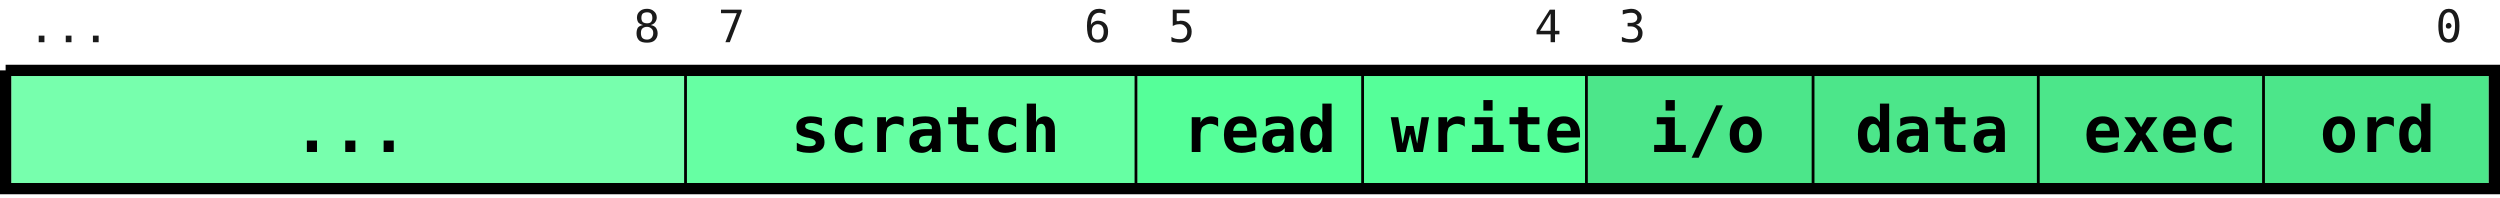
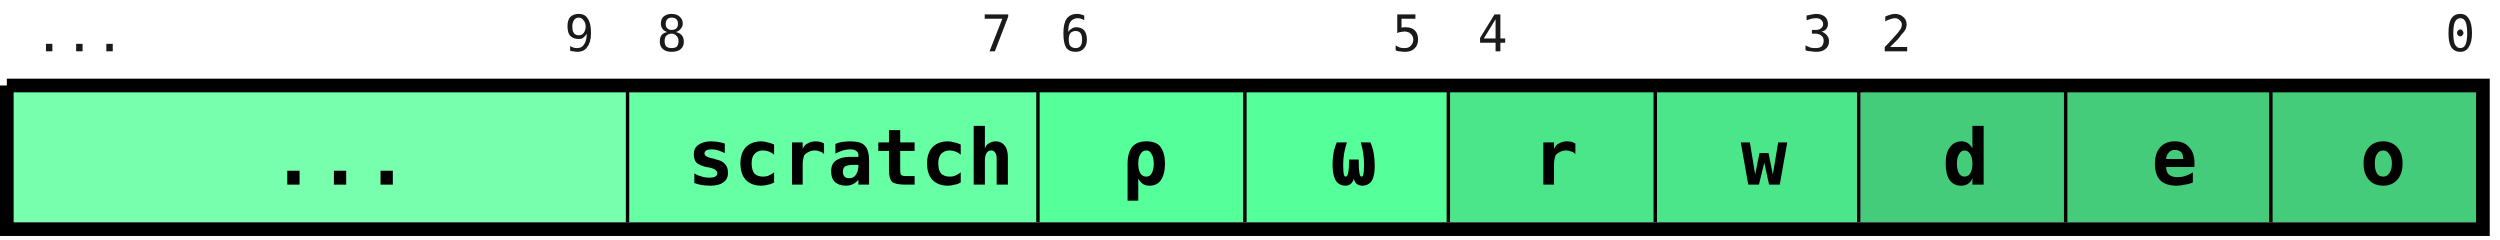
- <svg xmlns="http://www.w3.org/2000/svg" width="88.8" height="7" version="1.1" id="data-svg">
+ <svg xmlns="http://www.w3.org/2000/svg" width="73.1" height="7" version="1.1" id="data-svg">
  <style id="pretty-colors">
        @font-face {
            font-family: DejaVu Sans Mono;
            src: local(DejaVu Sans Mono);
            size-adjust: 91.6%
        }
        @font-face {
            font-family: Lucida Sans Typewriter;
            src: local(Lucida Sans Typewriter);
            size-adjust: 91.6%
        }
        @font-face {
            font-family: monospace;
            src: local(monospace);
            size-adjust: 91.6%
        }

        text {
            font-family: Consolas, DejaVu Sans Mono, Lucida Sans Typewriter, monospace;
            font-style:  normal;
            font-weight: bold;
            font-size:   1.7pt;
        }

        rect { stroke-width: 0; }

        .foreground { fill: #1a1a1aff; }
-         text.foreground { font-size:1.2pt; font-weight:normal; }
+         text.foreground { font-size:1.1pt; font-weight:normal; }
        path { fill: none; stroke: #000000ff; stroke-width:0.4; }
        path.divider { stroke-width:0.1 }

        rect.muted      { fill: #77FFAD; }
        rect.mid        { fill: #66FFA3; }
        rect.normal     { fill: #55FF99; }
        rect.dark       { fill: #4CE68A; }
+         rect.almost     { fill: #44CC7A; }

        @media (prefers-color-scheme: dark) {
            
            .foreground     { fill: #888888ff; }
            path.foreground { stroke: #888888ff; }
            path.divider    { stroke: #00000080; }
            path            { stroke: #1F2A22; }

            rect.muted      { fill: #4D8162ff; stroke: #284030; }
            rect.mid        { fill: #3A6A4Dff; stroke: #233228; }
            rect.normal     { fill: #285339ff; stroke: #1F2A22; }
            rect.dark       { fill: #1F3E2Dff; stroke: #1D2620; }
+             rect.almost     { fill: #183526ff; stroke: #1B221E; }

            text.muted      { fill: #77FFAD; }
            text.mid        { fill: #66FFA3; }
            text.normal     { fill: #55FF99; }
            text.dark       { fill: #4CE68A; }
+             text.almost     { fill: #44CC7A; }
        }
    </style>
  <g id="bit-labels" transform="translate(0 1.5)">
-     <text class="foreground" x="86.5" y="0">0</text>
-     <text class="foreground" x="57.5" y="0">3</text>
-     <text class="foreground" x="54.5" y="0">4</text>
-     <text class="foreground" x="41.5" y="0">5</text>
-     <text class="foreground" x="38.5" y="0">6</text>
-     <text class="foreground" x="25.5" y="0">7</text>
-     <text class="foreground" x="22.5" y="0">8</text>
+     <text class="foreground" x="71.5" y="0">0</text>
+     <text class="foreground" x="55.0" y="0">2</text>
+     <text class="foreground" x="52.7" y="0">3</text>
+     <text class="foreground" x="43.2" y="0">4</text>
+     <text class="foreground" x="40.7" y="0">5</text>
+     <text class="foreground" x="31.0" y="0">6</text>
+     <text class="foreground" x="28.7" y="0">7</text>
+     <text class="foreground" x="19.2" y="0">8</text>
+     <text class="foreground" x="16.5" y="0">9</text>
    <text class="foreground" x="1" y="0">...</text>
  </g>
  <g transform="translate(0.4 2.5)">
-     <rect class="muted" width="24" height="4" x="0" y="0" />
-     <text class="muted" x="10" y="2.9">...</text>
+     <rect class="muted" width="18" height="4" x="0" y="0" />
+     <text class="muted" x="7.5" y="2.9">...</text>
  </g>
-   <g transform="translate(24.4 2.5)">
-     <rect class="mid" width="16" height="4" x="0" y="0" />
+   <g transform="translate(18.4 2.5)">
+     <rect class="mid" width="12" height="4" x="0" y="0" />
    <path d="M -0.05,0 V 4" class="divider" />
-     <text class="mid" x="3.7" y="2.9">scratch</text>
+     <text class="mid" x="1.7" y="2.9">scratch</text>
  </g>
-   <g transform="translate(40.4 2.5)">
-     <rect class="normal" width="16" height="4" x="0" y="0" />
+   <g transform="translate(30.4 2.5)">
+     <rect class="normal" width="12" height="4" x="0" y="0" />
    <path d="M -0.05,0 V 4" class="divider" />
-     <text class="normal" x="1.6" y="2.9">read</text>
-     <path d="M 8,0 V 4" class="divider" />
-     <text class="normal" x="9" y="2.9">write</text>
+     <text class="normal" x="2.4" y="2.9">ρ</text>
+     <path d="M 6,0 V 4" class="divider" />
+     <text class="normal" x="8.5" y="2.9">ω</text>
  </g>
-   <g transform="translate(56.4 2.5)">
-     <rect class="dark" width="32" height="4" x="0" y="0" />
+   <g transform="translate(42.4 2.5)">
+     <rect class="dark" width="12" height="4" x="0" y="0" />
    <path d="M -0.05,0 V 4" class="divider" />
-     <text class="dark" x="2.2" y="2.9">i/o</text>
-     <path d="M 8,0 V 4" class="divider" />
-     <text class="dark" x="9.5" y="2.9">data</text>
-     <path d="M 16,0 V 4" class="divider" />
-     <text class="dark" x="17.6" y="2.9">exec</text>
-     <path d="M 24,0 V 4" class="divider" />
-     <text class="dark" x="26" y="2.9">ord</text>
+     <text class="dark" x="2.4" y="2.9">r</text>
+     <path d="M 6,0 V 4" class="divider" />
+     <text class="dark" x="8.5" y="2.9">w</text>
  </g>
-   <path transform="translate(0.2,2.5)" d="M 0,0 H 88.4 V 4.2 H 0 V 0" />
+   <g transform="translate(54.4 2.5)">
+     <rect class="almost" width="18" height="4" x="0" y="0" />
+     <path d="M -0.05,0 V 4" class="divider" />
+     <text class="almost" x="2.4" y="2.9">d</text>
+     <path d="M 6,0 V 4" class="divider" />
+     <text class="almost" x="8.5" y="2.9">e</text>
+     <path d="M 12,0 V 4" class="divider" />
+     <text class="almost" x="14.6" y="2.9">o</text>
+   </g>
+   <path transform="translate(0.2,2.5)" d="M 0,0 H 72.4 V 4.2 H 0 V 0" />
</svg>
